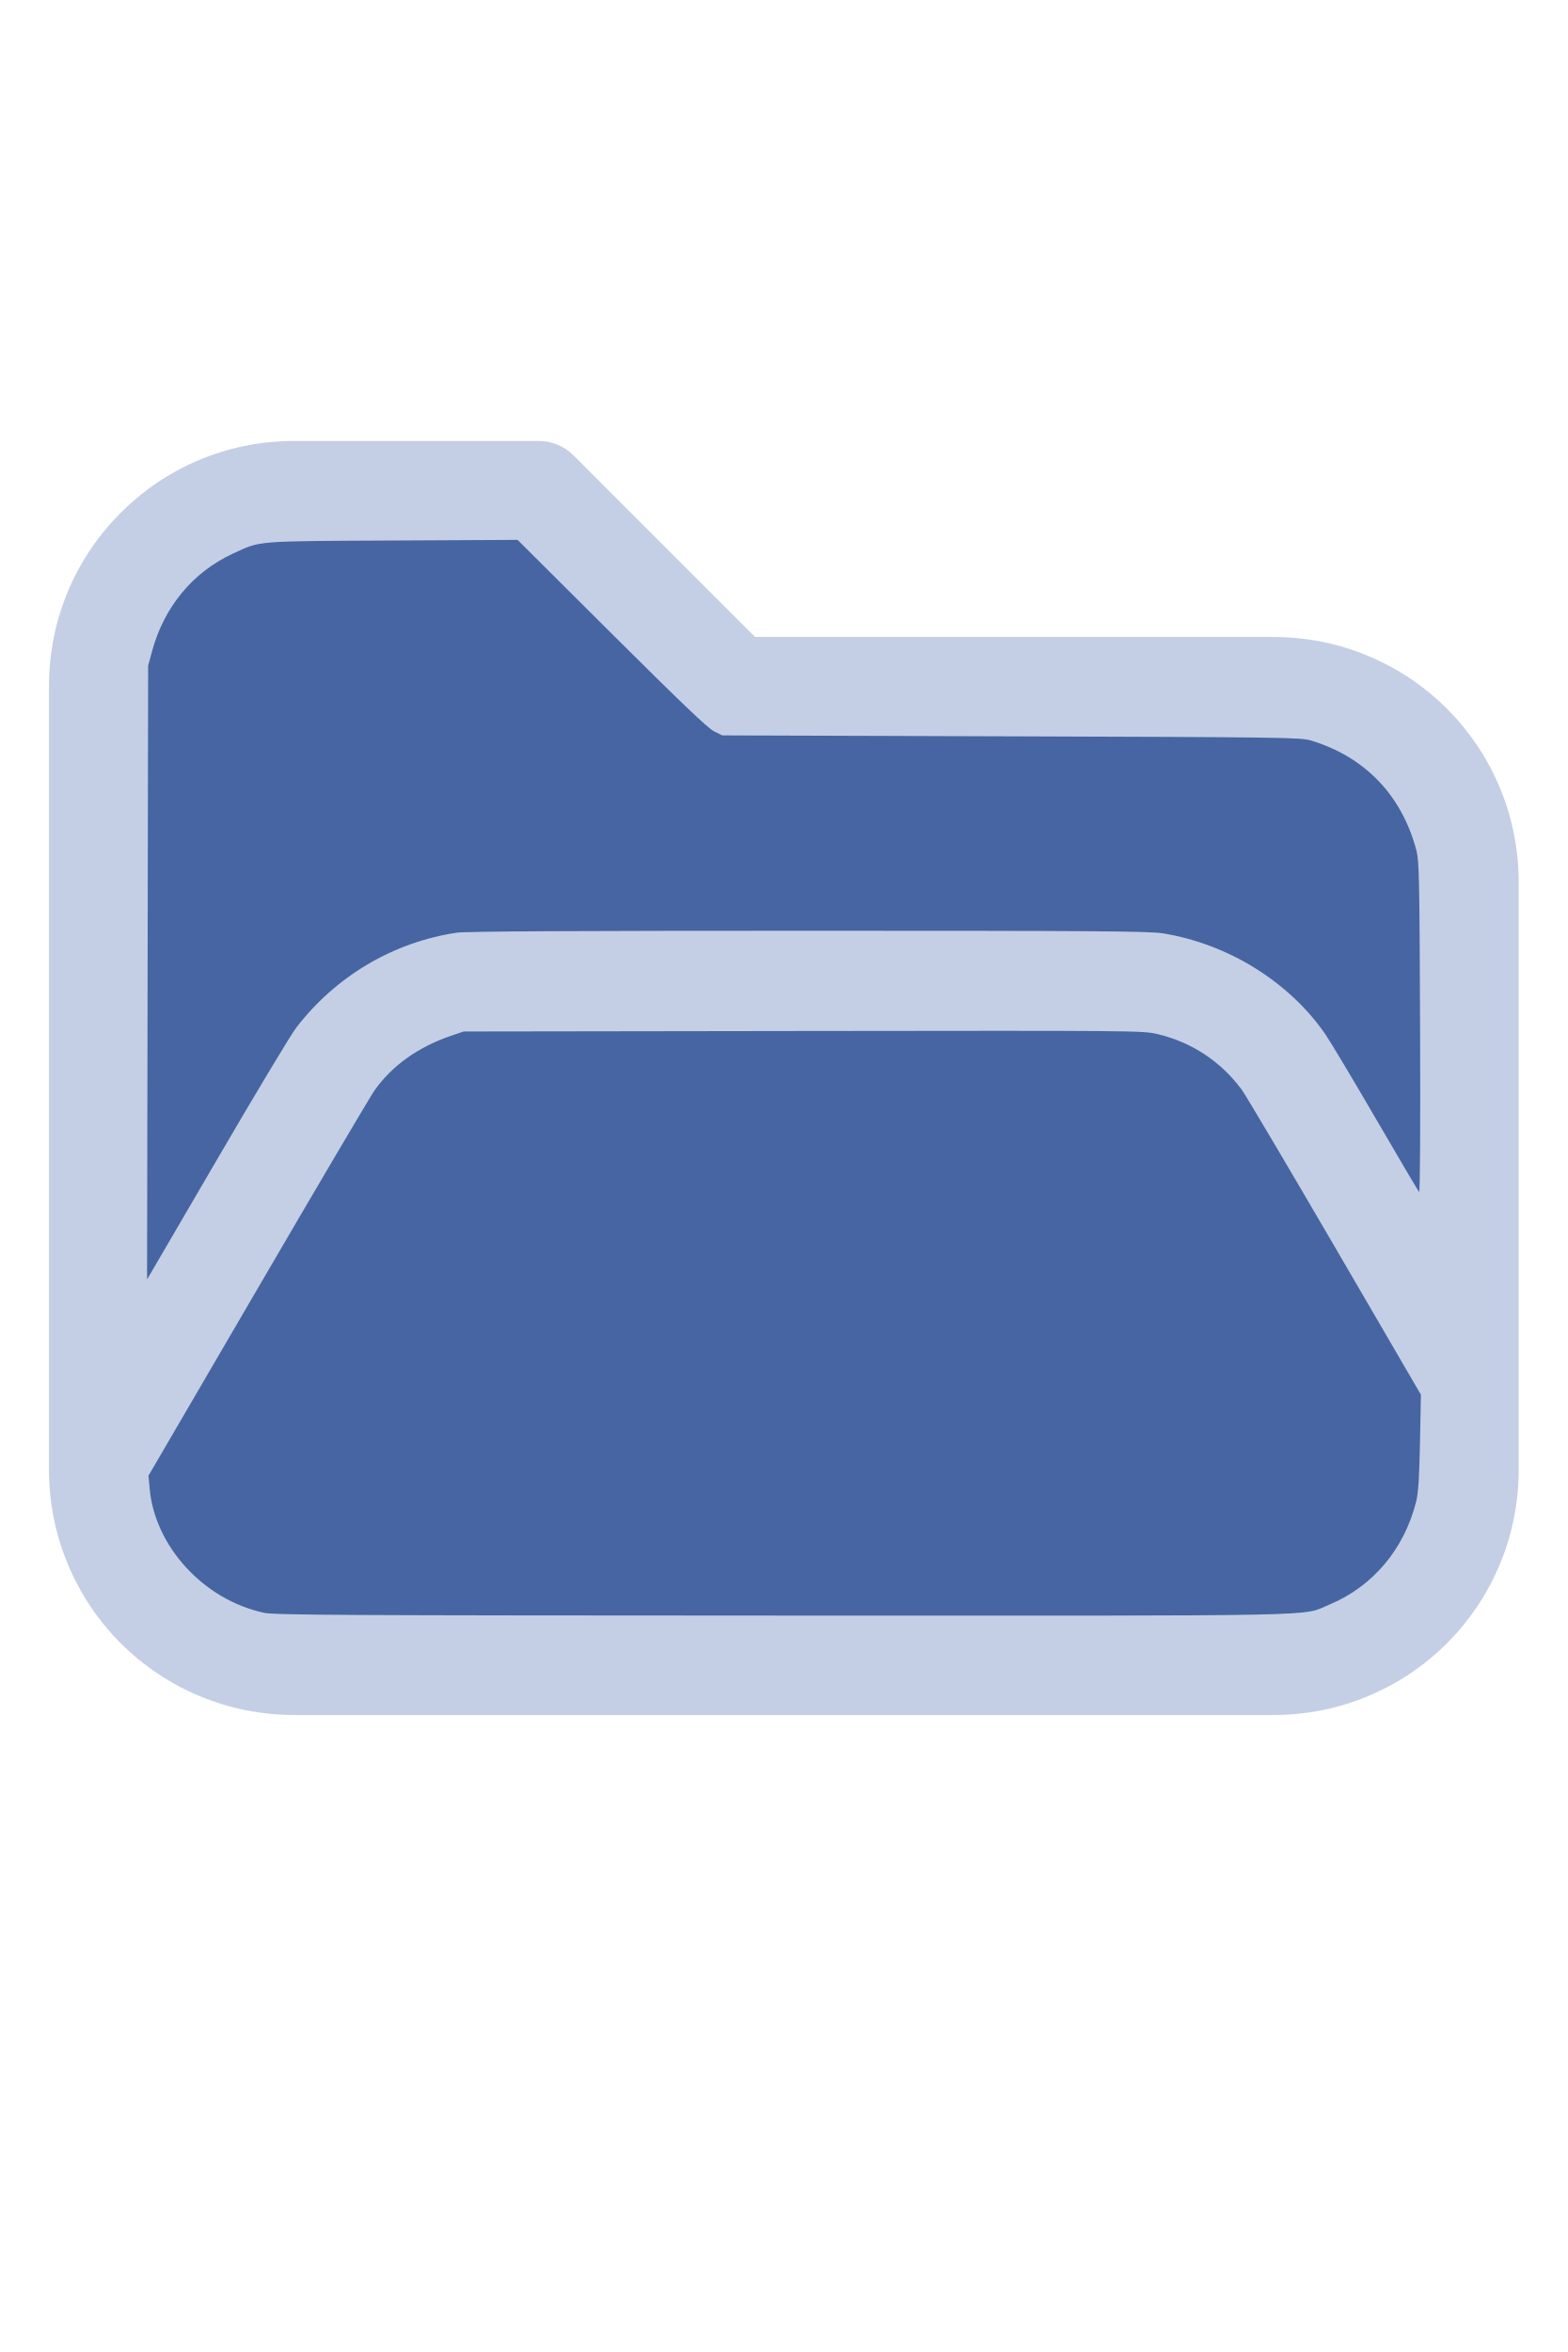
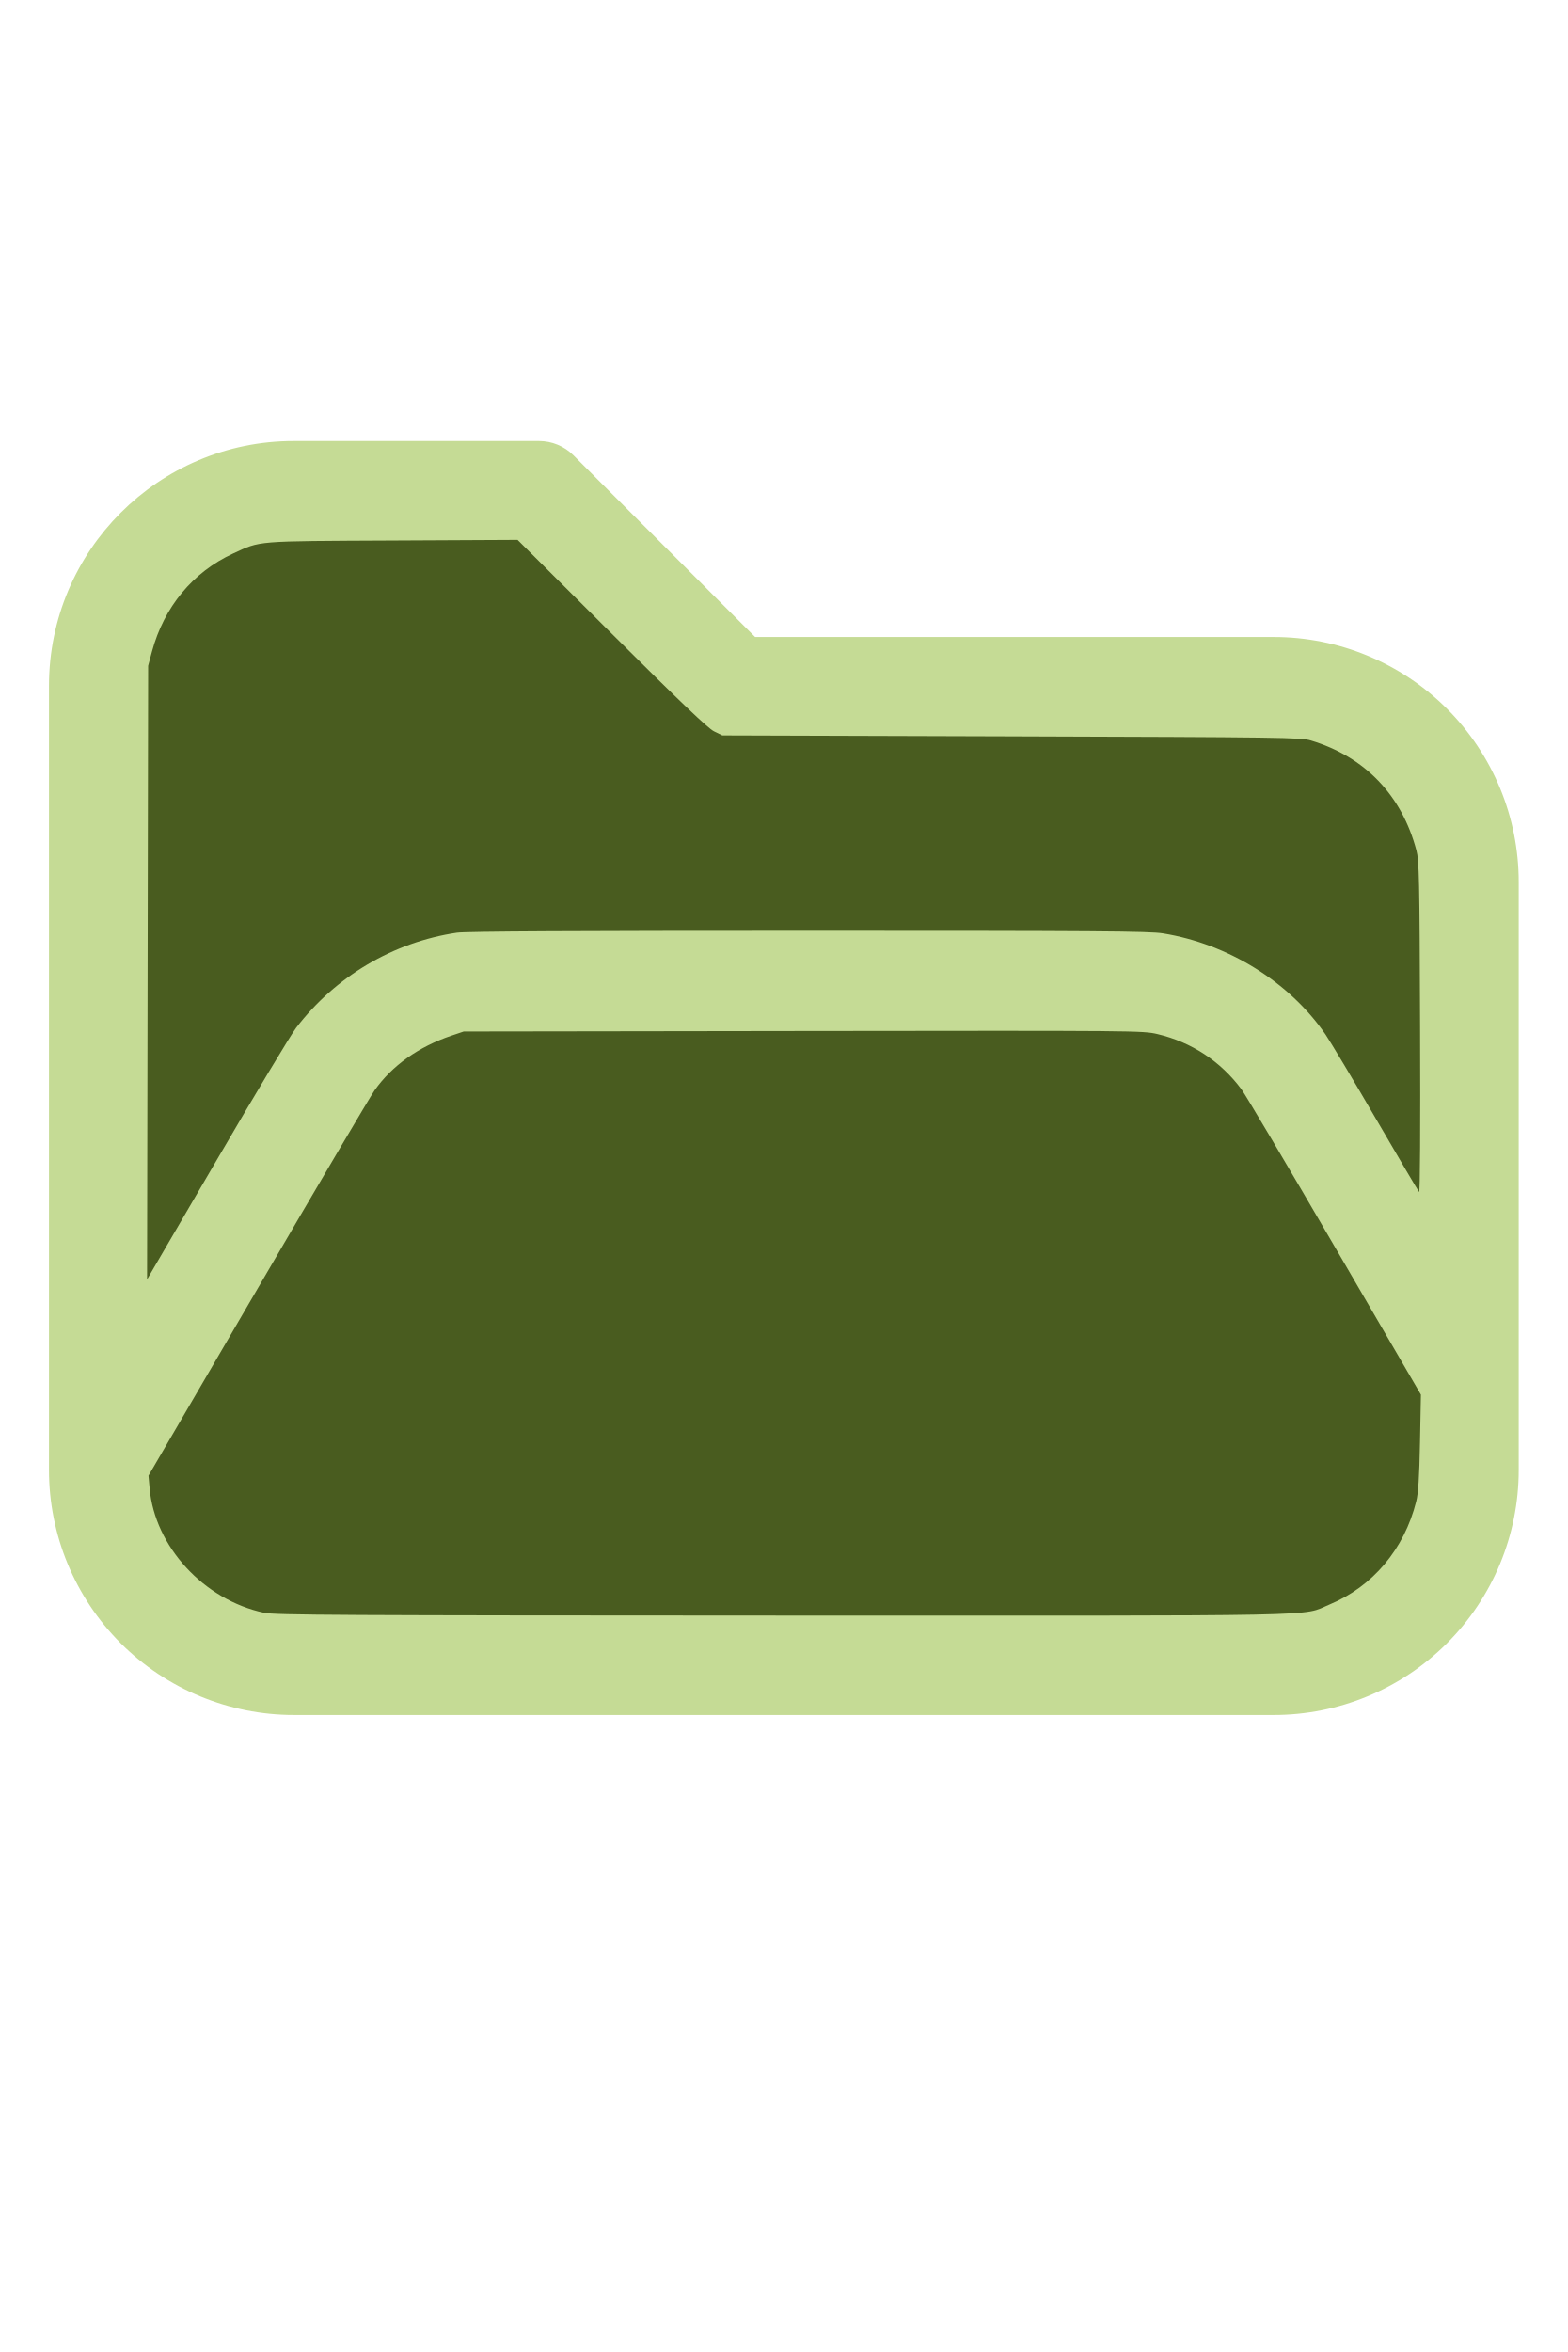
<svg xmlns="http://www.w3.org/2000/svg" version="1.1" width="16" height="24" viewBox="0 0 32 32" xml:space="preserve">
-   <g style="fill:#C4CFE5;">
+   <g style="fill:#C5DB95;">
    <path d="M1,5.998l0,16.002c-0,1.326 0.527,2.598 1.464,3.536c0.938,0.937 2.21,1.464 3.536,1.464c5.322,0 14.678,-0 20,0c1.326,0 2.598,-0.527 3.536,-1.464c0.937,-0.938 1.464,-2.21 1.464,-3.536c0,-3.486 0,-8.514 0,-12c0,-1.326 -0.527,-2.598 -1.464,-3.536c-0.938,-0.937 -2.21,-1.464 -3.536,-1.464c-0,0 -10.586,0 -10.586,0c0,-0 -3.707,-3.707 -3.707,-3.707c-0.187,-0.188 -0.442,-0.293 -0.707,-0.293l-5.002,0c-2.76,0 -4.998,2.238 -4.998,4.998Zm28,14.415l-3.456,-5.925c-0.538,-0.921 -1.524,-1.488 -2.591,-1.488c-0,0 -12.905,0 -12.906,0c-1.067,0 -2.053,0.567 -2.591,1.488l-4.453,7.635c0.03,0.751 0.342,1.465 0.876,1.998c0.562,0.563 1.325,0.879 2.121,0.879l20,0c0.796,0 1.559,-0.316 2.121,-0.879c0.563,-0.562 0.879,-1.325 0.879,-2.121l0,-1.587Zm0,-3.969l0,-6.444c0,-0.796 -0.316,-1.559 -0.879,-2.121c-0.562,-0.563 -1.325,-0.879 -2.121,-0.879c-7.738,0 -11,0 -11,0c-0.265,0 -0.52,-0.105 -0.707,-0.293c-0,0 -3.707,-3.707 -3.707,-3.707c-0,0 -4.588,0 -4.588,0c-1.656,0 -2.998,1.342 -2.998,2.998l0,12.16l2.729,-4.677c0.896,-1.536 2.54,-2.481 4.318,-2.481c3.354,0 9.552,0 12.906,0c1.778,0 3.422,0.945 4.318,2.481l1.729,2.963Z" />
  </g>
-   <g style="fill:#4665A2;stroke-width:0;">
+   <g style="fill:#495C1F;stroke-width:0;">
    <path d="M 5.388,24.913 C 4.16,24.651 3.157,23.559 3.054,22.371 L 3.031,22.116 5.261,18.294 C 6.487,16.191 7.56,14.373 7.645,14.253 8.004,13.746 8.542,13.363 9.21,13.137 l 0.255,-0.086 6.929,-0.01 c 6.805,-0.009 6.935,-0.008 7.234,0.063 0.696,0.165 1.29,0.557 1.715,1.13 0.082,0.11 0.939,1.557 1.905,3.215 l 1.756,3.014 -0.019,0.972 c -0.014,0.725 -0.034,1.032 -0.078,1.209 -0.243,0.971 -0.887,1.735 -1.772,2.103 -0.588,0.244 0.247,0.227 -11.162,0.224 -9.028,-0.003 -10.364,-0.01 -10.586,-0.057 z" />
    <path d="M 3.013,11.85 3.024,5.588 3.102,5.297 C 3.348,4.386 3.936,3.676 4.757,3.297 5.329,3.033 5.181,3.045 8.013,3.031 l 2.552,-0.013 1.919,1.911 c 1.404,1.398 1.964,1.933 2.089,1.995 l 0.171,0.084 5.898,0.019 c 5.553,0.018 5.91,0.023 6.116,0.085 1.102,0.332 1.857,1.118 2.154,2.244 0.056,0.214 0.064,0.564 0.075,3.622 0.008,2.032 -5.42e-4,3.371 -0.02,3.349 -0.018,-0.02 -0.414,-0.691 -0.88,-1.492 -0.466,-0.801 -0.931,-1.578 -1.033,-1.727 -0.736,-1.069 -1.984,-1.844 -3.316,-2.06 -0.28,-0.045 -1.345,-0.053 -7.239,-0.053 -4.714,-1.09e-4 -6.993,0.012 -7.172,0.039 -1.3,0.193 -2.477,0.89 -3.284,1.944 -0.108,0.141 -0.836,1.353 -1.618,2.695 L 3.002,18.111 Z" />
  </g>
</svg>
